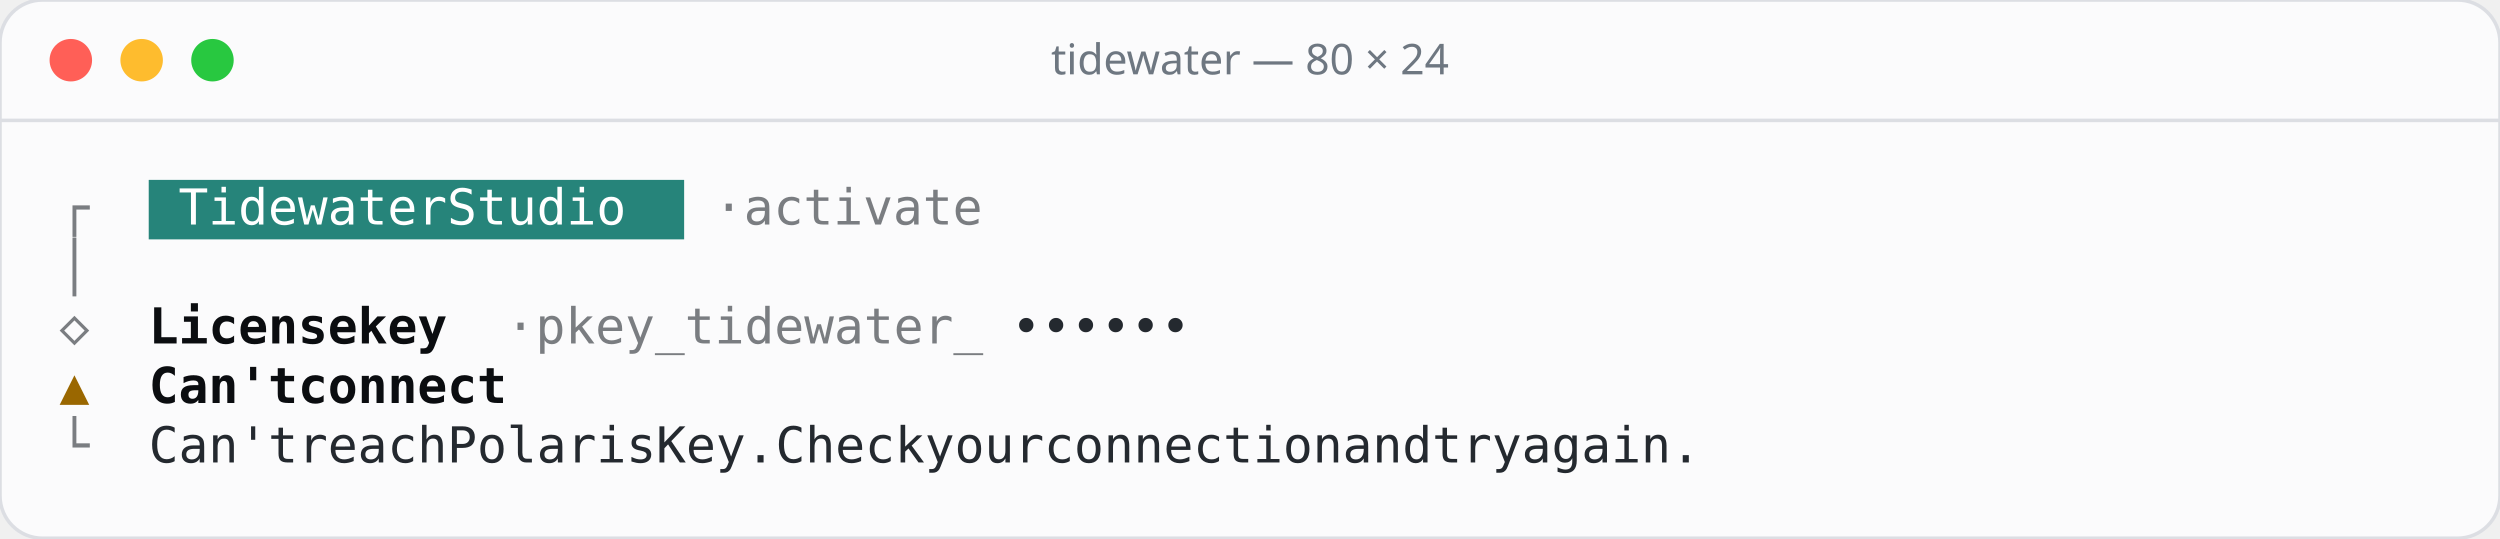
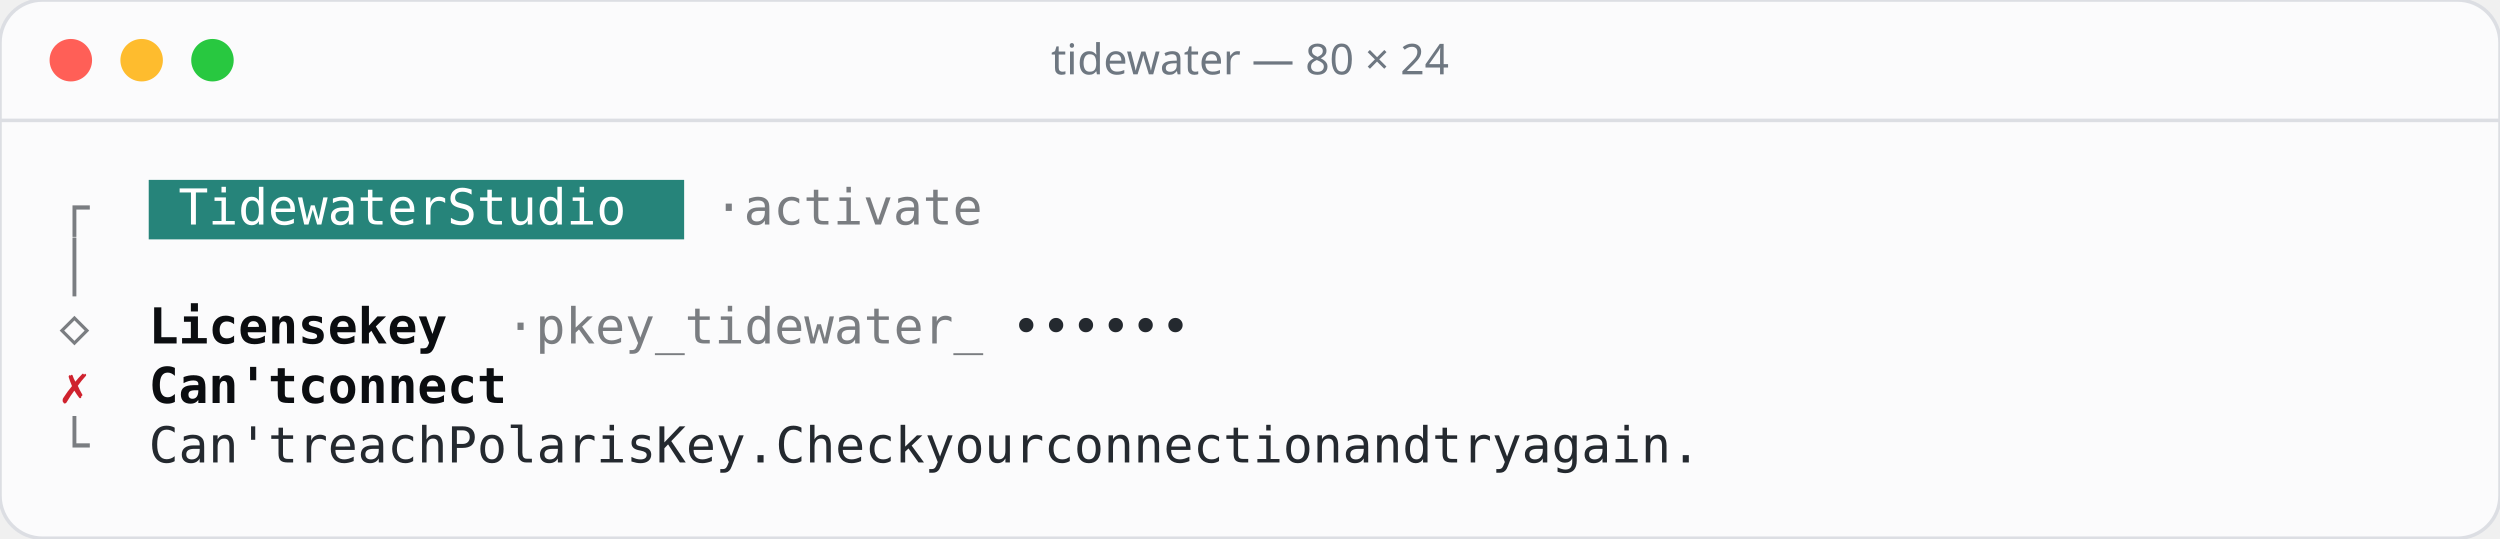
<svg xmlns="http://www.w3.org/2000/svg" width="706" height="152" viewBox="0 0 706 152">
  <rect width="706" height="152" rx="12" fill="#fbfbfc" stroke="#dcdee3" />
  <line x1="0" y1="34" x2="706" y2="34" stroke="#dcdee3" />
  <circle cx="20" cy="17" r="6" fill="#ff5f57" />
  <circle cx="40" cy="17" r="6" fill="#febc2e" />
  <circle cx="60" cy="17" r="6" fill="#28c840" />
  <text x="353" y="21" text-anchor="middle" font-family="Rubik, system-ui, sans-serif" font-size="12" font-weight="500" fill="#6e7781">tidewater — 80 × 24</text>
  <g font-family="'JetBrains Mono', ui-monospace, monospace" font-size="14">
    <rect x="42.0" y="50.8" width="151.2" height="16.8" fill="#26847a" />
    <text x="16.8" y="63.4" fill="#7a7d81">┌</text>
    <text x="50.4 58.8 67.2 75.6 84.0 92.4 100.8 109.2 117.6 134.4 142.8 151.2 159.6 168.0 176.4" y="63.4" fill="#ffffff">TidewaterStudio</text>
    <text x="201.6 218.4 226.8 235.2 243.6 252.0 260.4 268.8 277.2" y="63.4" fill="#7a7d81">·activate</text>
    <text x="16.8" y="80.2" fill="#7a7d81">│</text>
    <text x="16.8" y="97.0" fill="#7a7d81">◇</text>
    <text x="42.0 50.4 58.8 67.2 75.6 84.0 92.4 109.2 117.6 126.0" y="97.0" fill="#0b0d10" font-weight="600">Licensekey</text>
    <text x="142.8 159.6 168.0 176.4 184.8 193.2 201.6 210.0 218.4 226.8 235.2 243.6 252.0 260.4 268.8 277.2" y="97.0" fill="#7a7d81">·pkey_tidewater_</text>
    <text x="285.6 294.0 302.4 310.8 319.2 327.6" y="97.0" fill="#24292f">••••••</text>
-     <text x="16.8" y="113.8" fill="#9a6700">▲</text>
+     <text x="16.8" y="113.8" fill="#cf222e">✗</text>
    <text x="42.0 50.4 58.8 67.2 75.6 92.4 100.8 109.2 117.6 126.0 134.4 142.8" y="113.8" fill="#0b0d10" font-weight="600">Can'tconnect</text>
    <text x="16.8" y="130.6" fill="#7a7d81">└</text>
    <text x="42.0 50.4 58.8 67.2 75.6 92.4 100.8 109.2 117.6 126.0 142.8 151.2 159.6 168.0 176.4 184.8 193.2 210.0 218.4 226.8 235.2 252.0 260.4 268.8 277.2 285.6 302.4 310.8 319.2 327.6 344.4 352.8 361.2 369.6 378.0 386.4 394.8 403.2 411.6 420.0 436.8 445.2 453.6 470.4 478.8 487.2 504.0 512.4 520.8 529.2 537.6 546.0" y="130.6" fill="#24292f">Can'treachPolarisKey.Checkyourconnectionandtryagain.</text>
  </g>
</svg>
